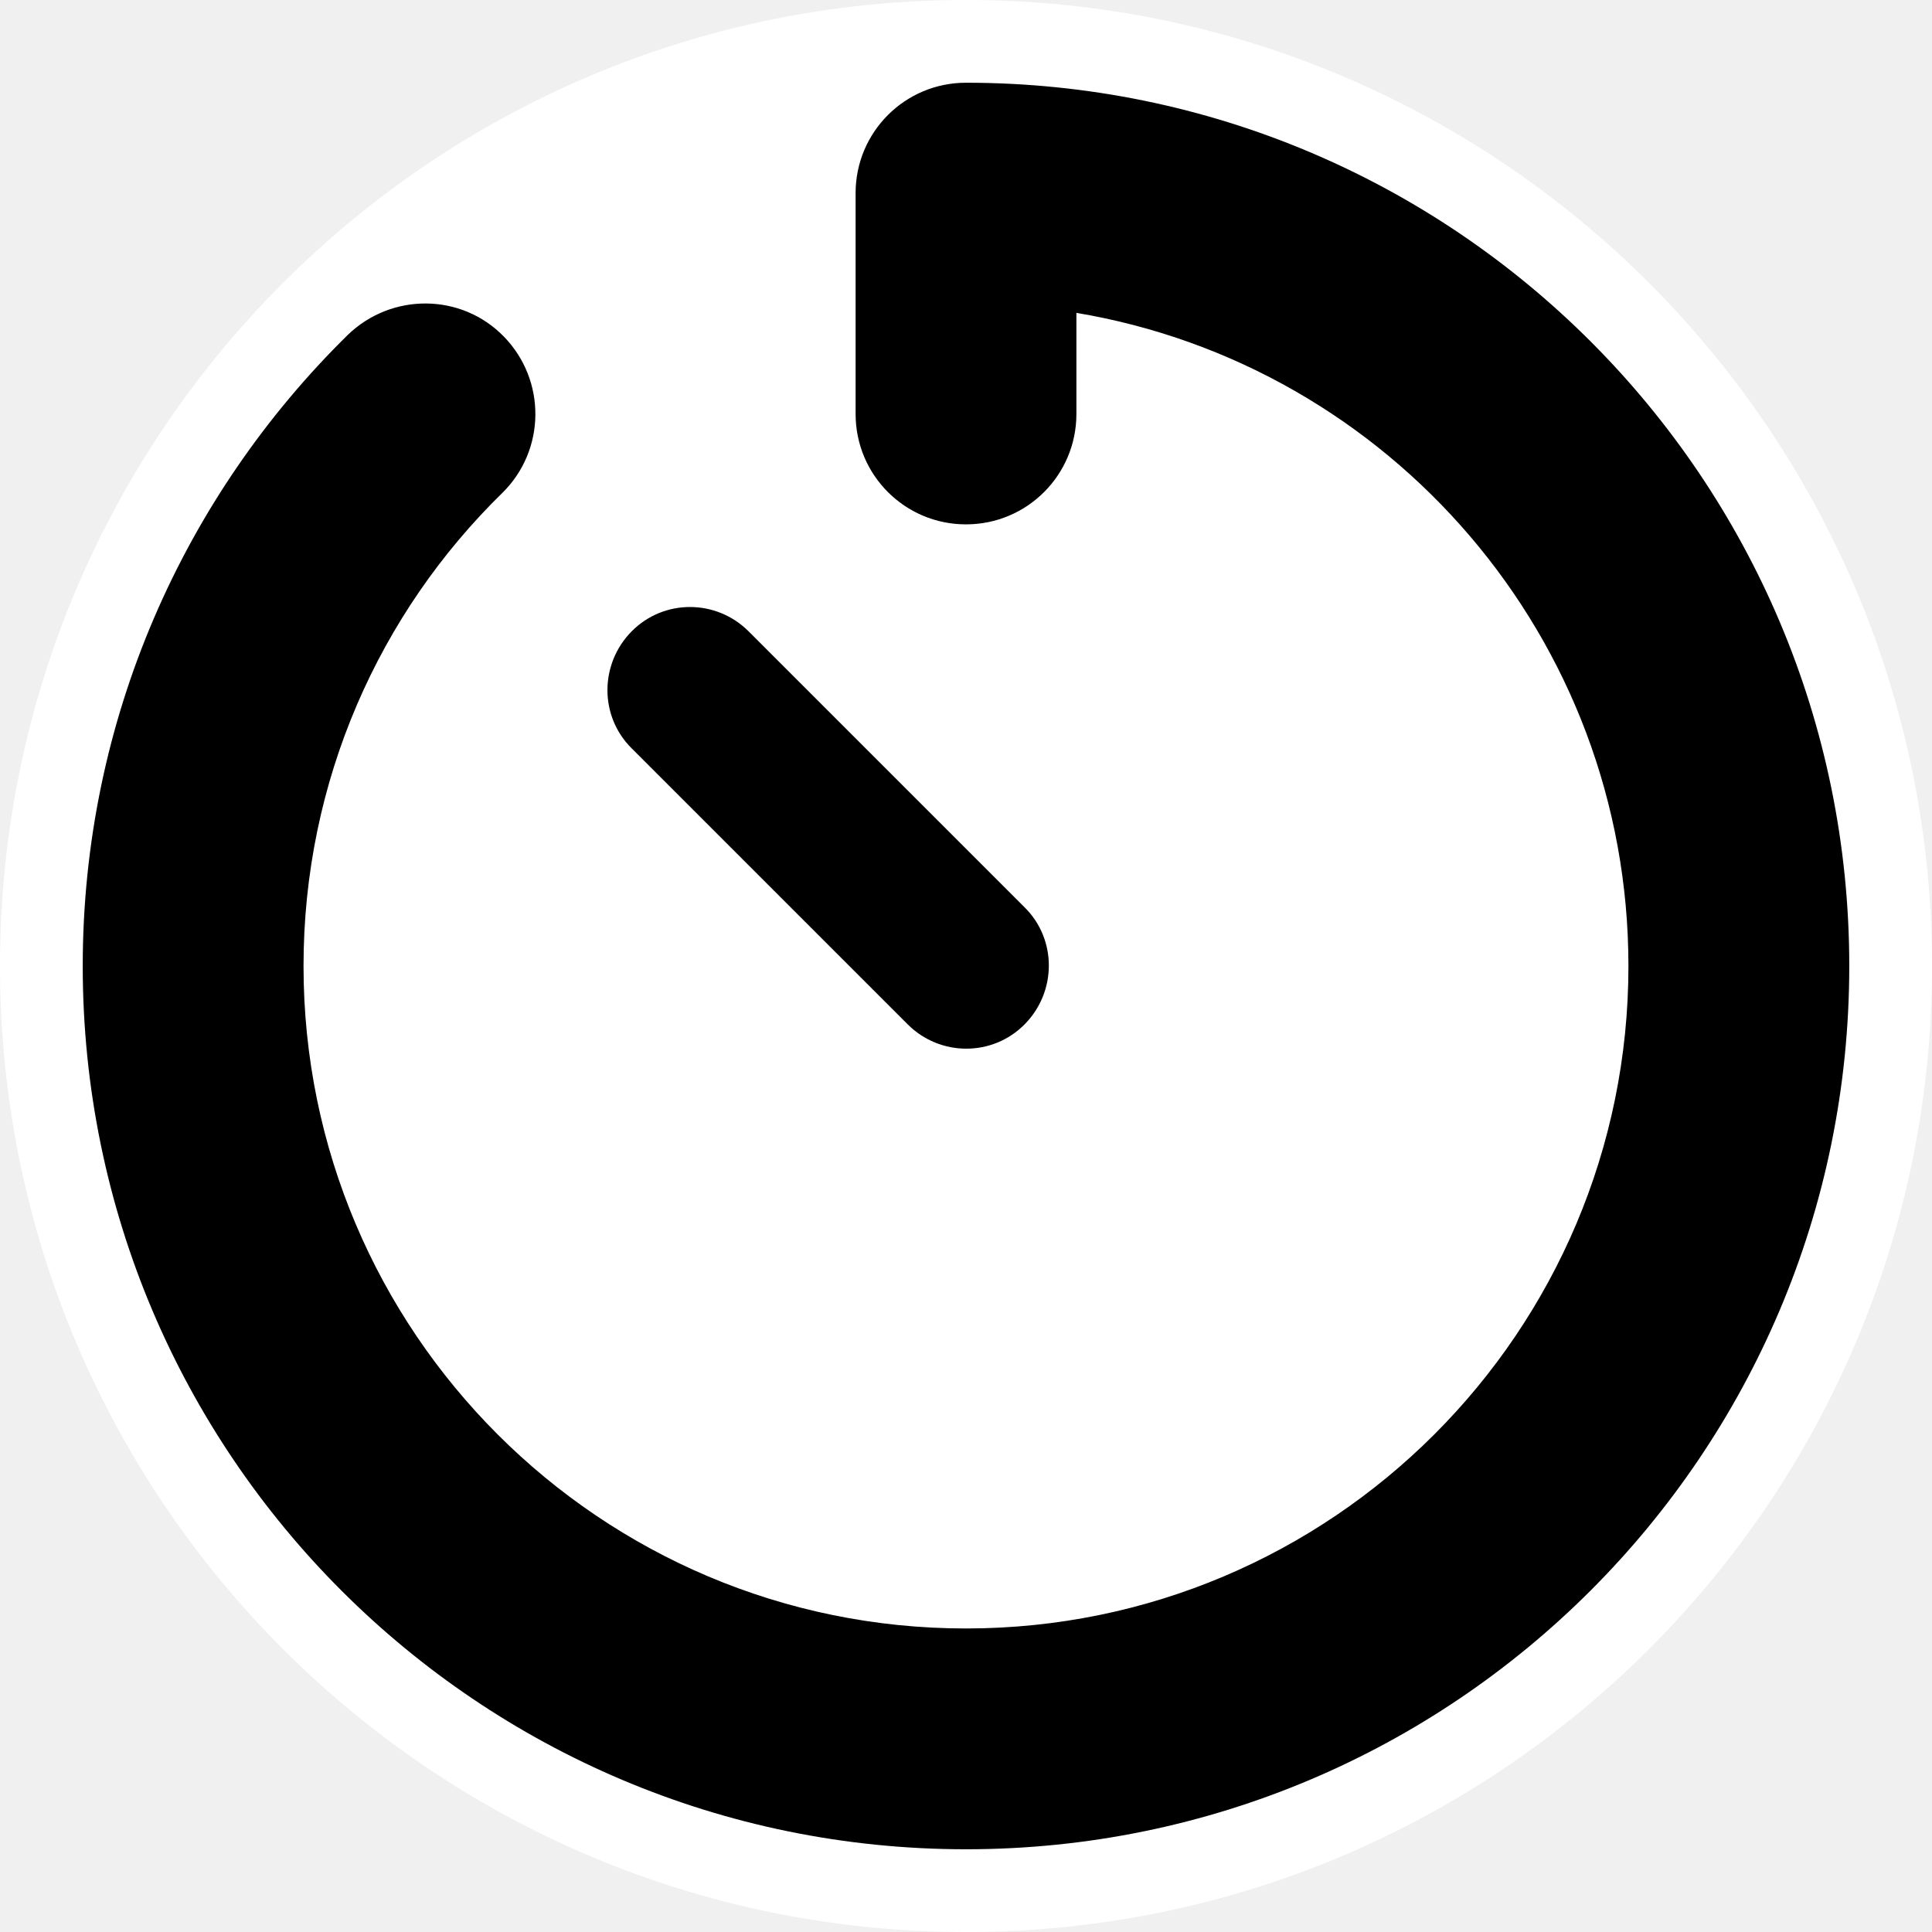
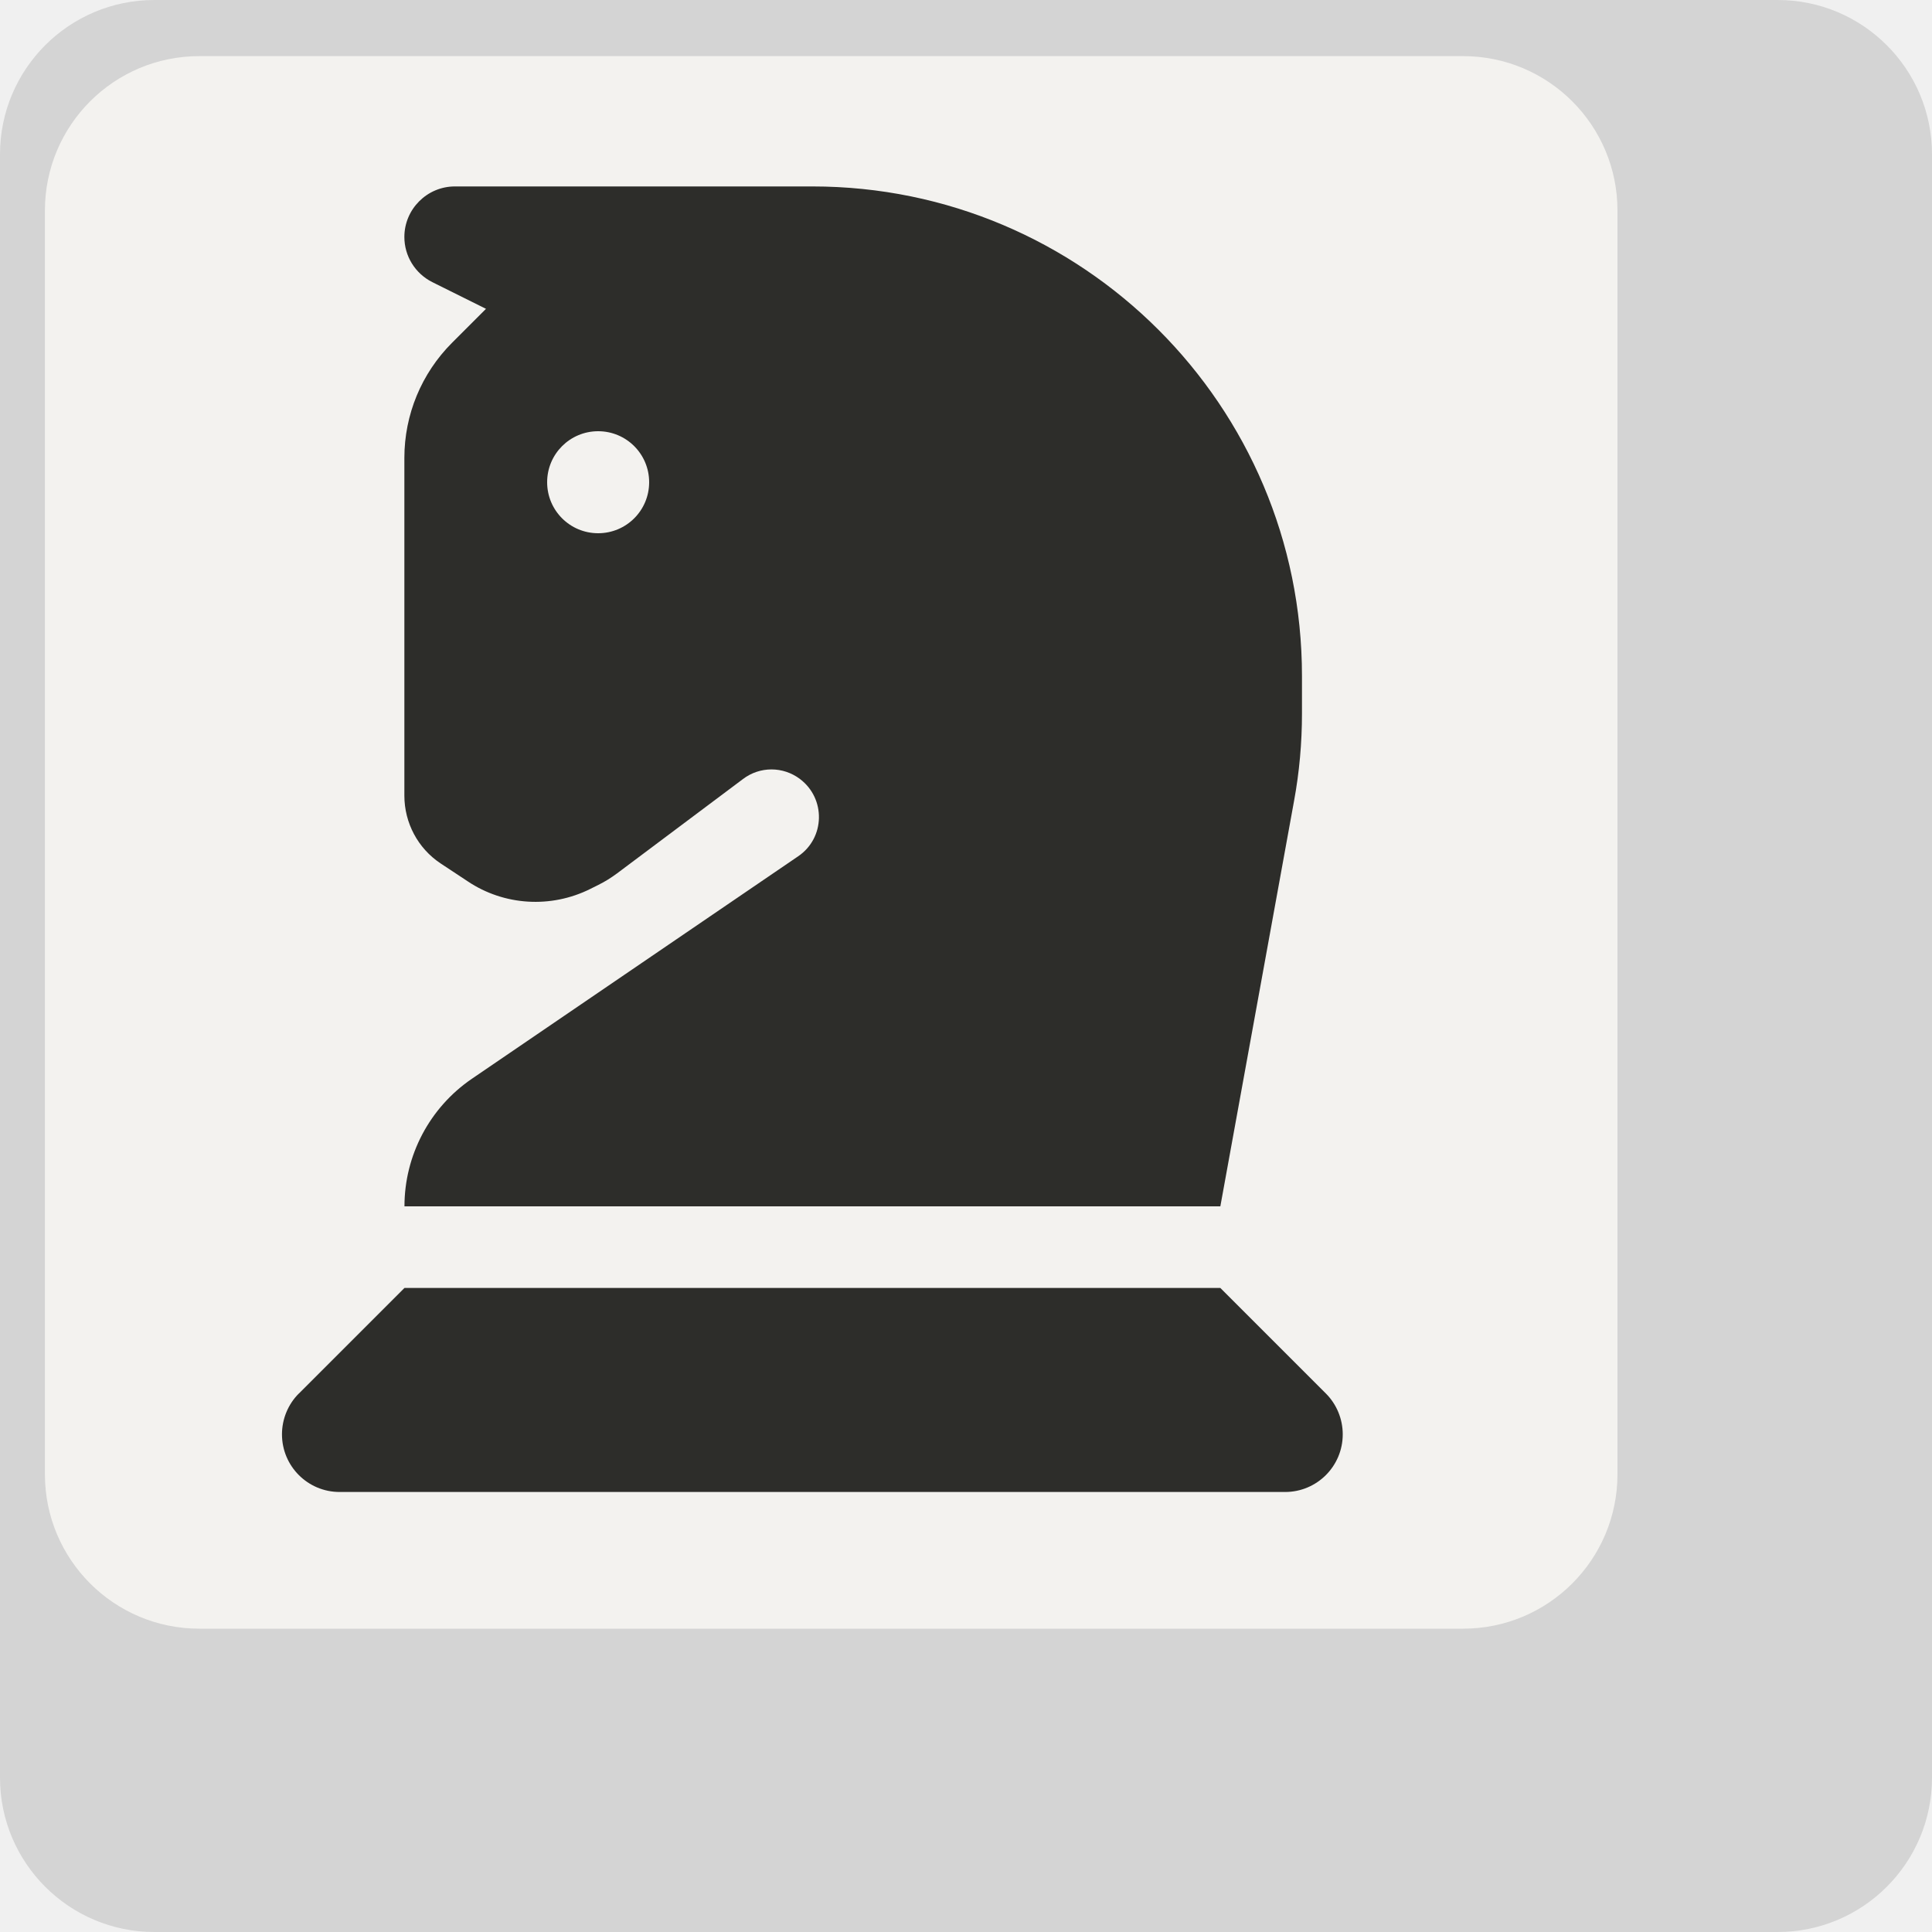
- <svg xmlns="http://www.w3.org/2000/svg" id="a" viewBox="0 0 509.08 509.08">
-   <circle cx="254.54" cy="254.54" r="254.54" style="fill:#fff;" />
-   <path d="M254.54,21.8c-16.09,0-29.09,13-29.09,29.09v58.19c0,16.09,13,29.09,29.09,29.09s29.09-13,29.09-29.09v-26.64c82.55,13.82,145.46,85.64,145.46,172.1,0,96.37-78.19,174.56-174.56,174.56S79.98,350.91,79.98,254.54c0-48.82,20-93.01,52.37-124.64,11.46-11.27,11.64-29.64,.45-41.18s-29.64-11.64-41.18-.45C48.62,130.53,21.8,189.45,21.8,254.54c0,128.55,104.19,232.74,232.74,232.74s232.74-104.19,232.74-232.74S383.1,21.8,254.54,21.8Zm-57.28,144.56c-8.55-8.55-22.37-8.55-30.82,0-8.46,8.55-8.55,22.37,0,30.82l72.73,72.73c8.55,8.55,22.37,8.55,30.82,0,8.46-8.55,8.55-22.37,0-30.82l-72.73-72.73Z" />
+ <svg xmlns="http://www.w3.org/2000/svg" id="a" viewBox="0 0 200 200">
+   <rect width="200" height="200" rx="15.98" ry="15.98" style="fill:#d4d4d4;" />
+   <rect x="4.65" y="5.81" width="162.79" height="162.79" rx="15.98" ry="15.98" style="fill:#f3f2ef;" />
+   <path d="M50.31,31.97l-3.51,3.51c-3.17,3.17-4.94,7.44-4.94,11.93v34.95c0,2.82,1.4,5.46,3.75,7.02l2.8,1.85c3.77,2.53,8.63,2.82,12.7,.79l.84-.42c.69-.34,1.32-.74,1.93-1.19l13.04-9.77c1.74-1.32,4.14-1.32,5.89,0,2.69,2.03,2.61,6.1-.18,8l-33.79,23.04c-4.36,2.98-6.97,7.92-6.97,13.2H126.33l7.63-41.97c.55-2.98,.82-6.02,.82-9.05v-3.88c0-27.98-22.7-50.68-50.68-50.68H47.09c-2.88,0-5.23,2.35-5.23,5.23,0,1.98,1.11,3.77,2.88,4.67l5.57,2.77Zm6.33,17.95c0-2.92,2.36-5.28,5.28-5.28s5.28,2.36,5.28,5.28-2.36,5.28-5.28,5.28-5.28-2.36-5.28-5.28Zm-25.71,94.34c-1.11,1.11-1.74,2.64-1.74,4.22,0,3.3,2.67,5.97,5.97,5.97h97.87c3.3,0,5.97-2.67,5.97-5.97,0-1.58-.63-3.11-1.74-4.22l-10.93-10.93H41.87l-10.93,10.93Z" style="fill:#2d2d2a;" />
</svg>
